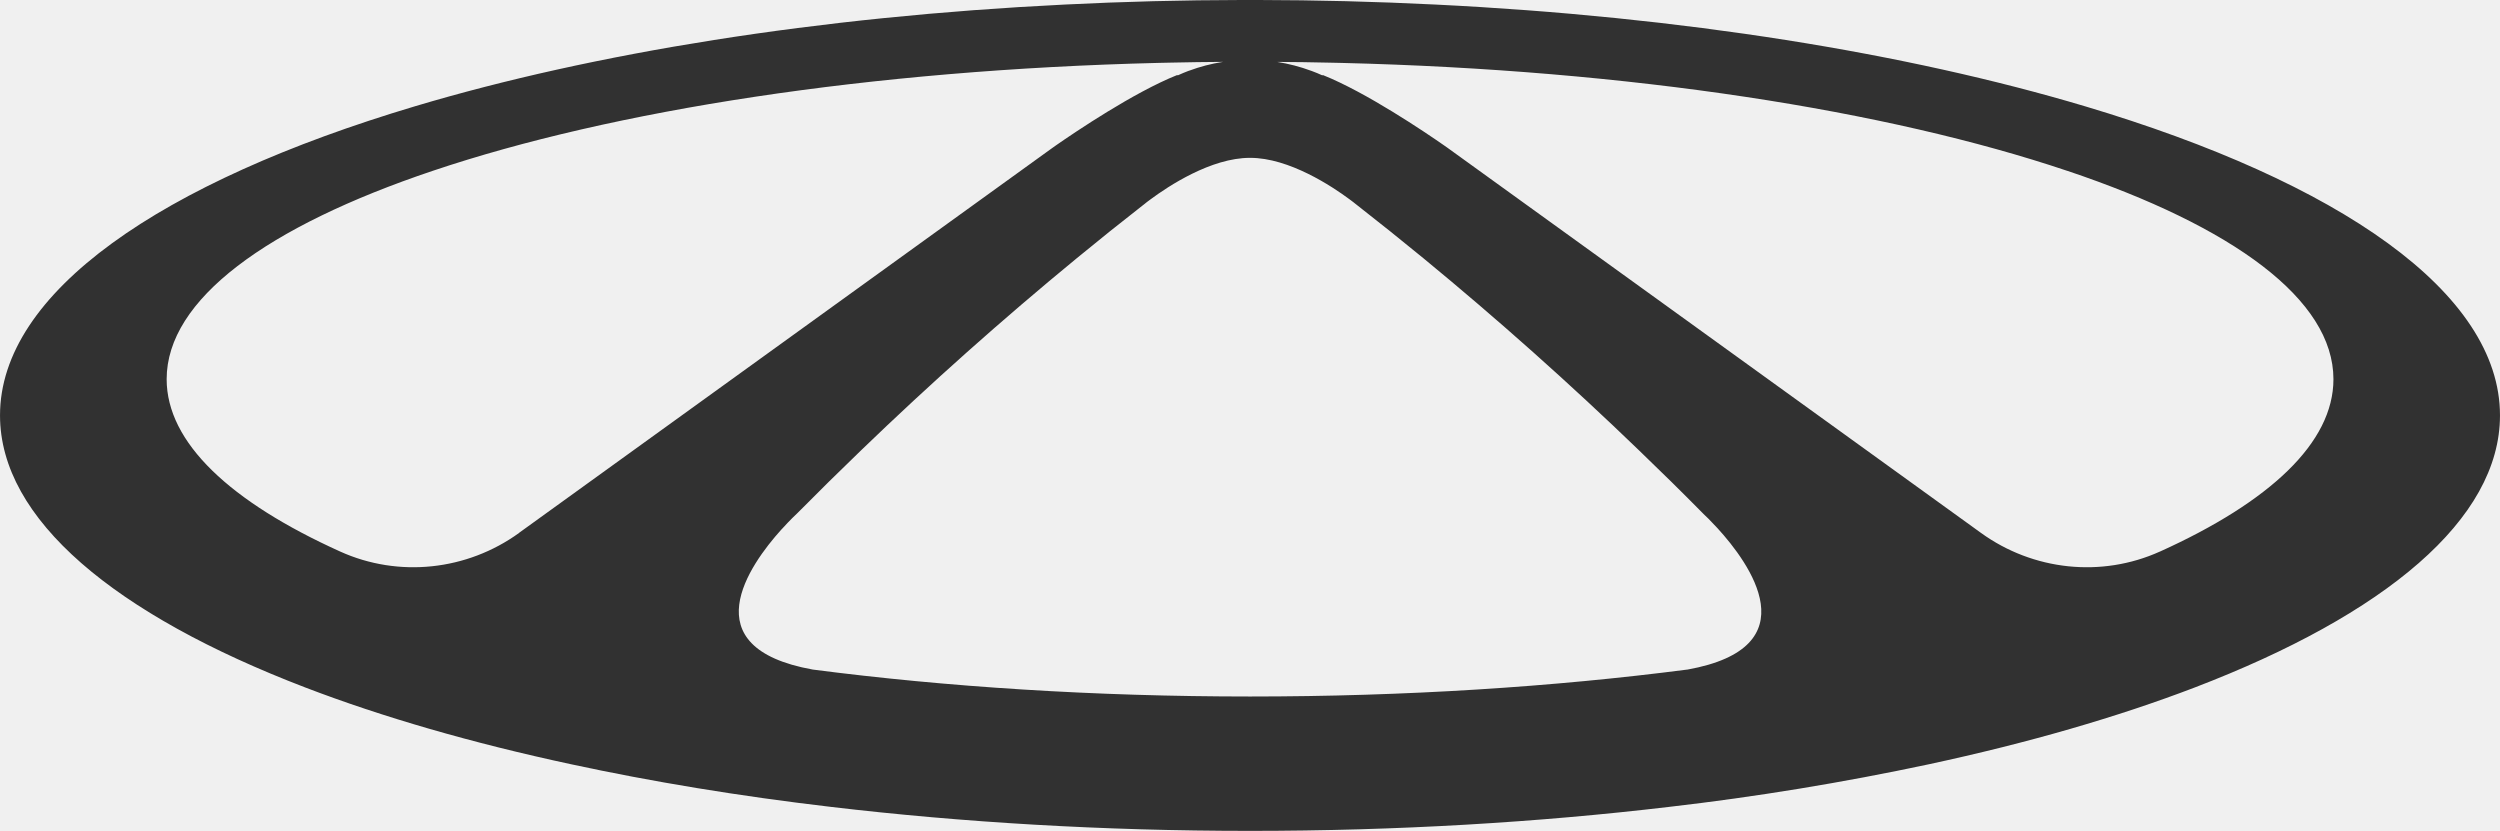
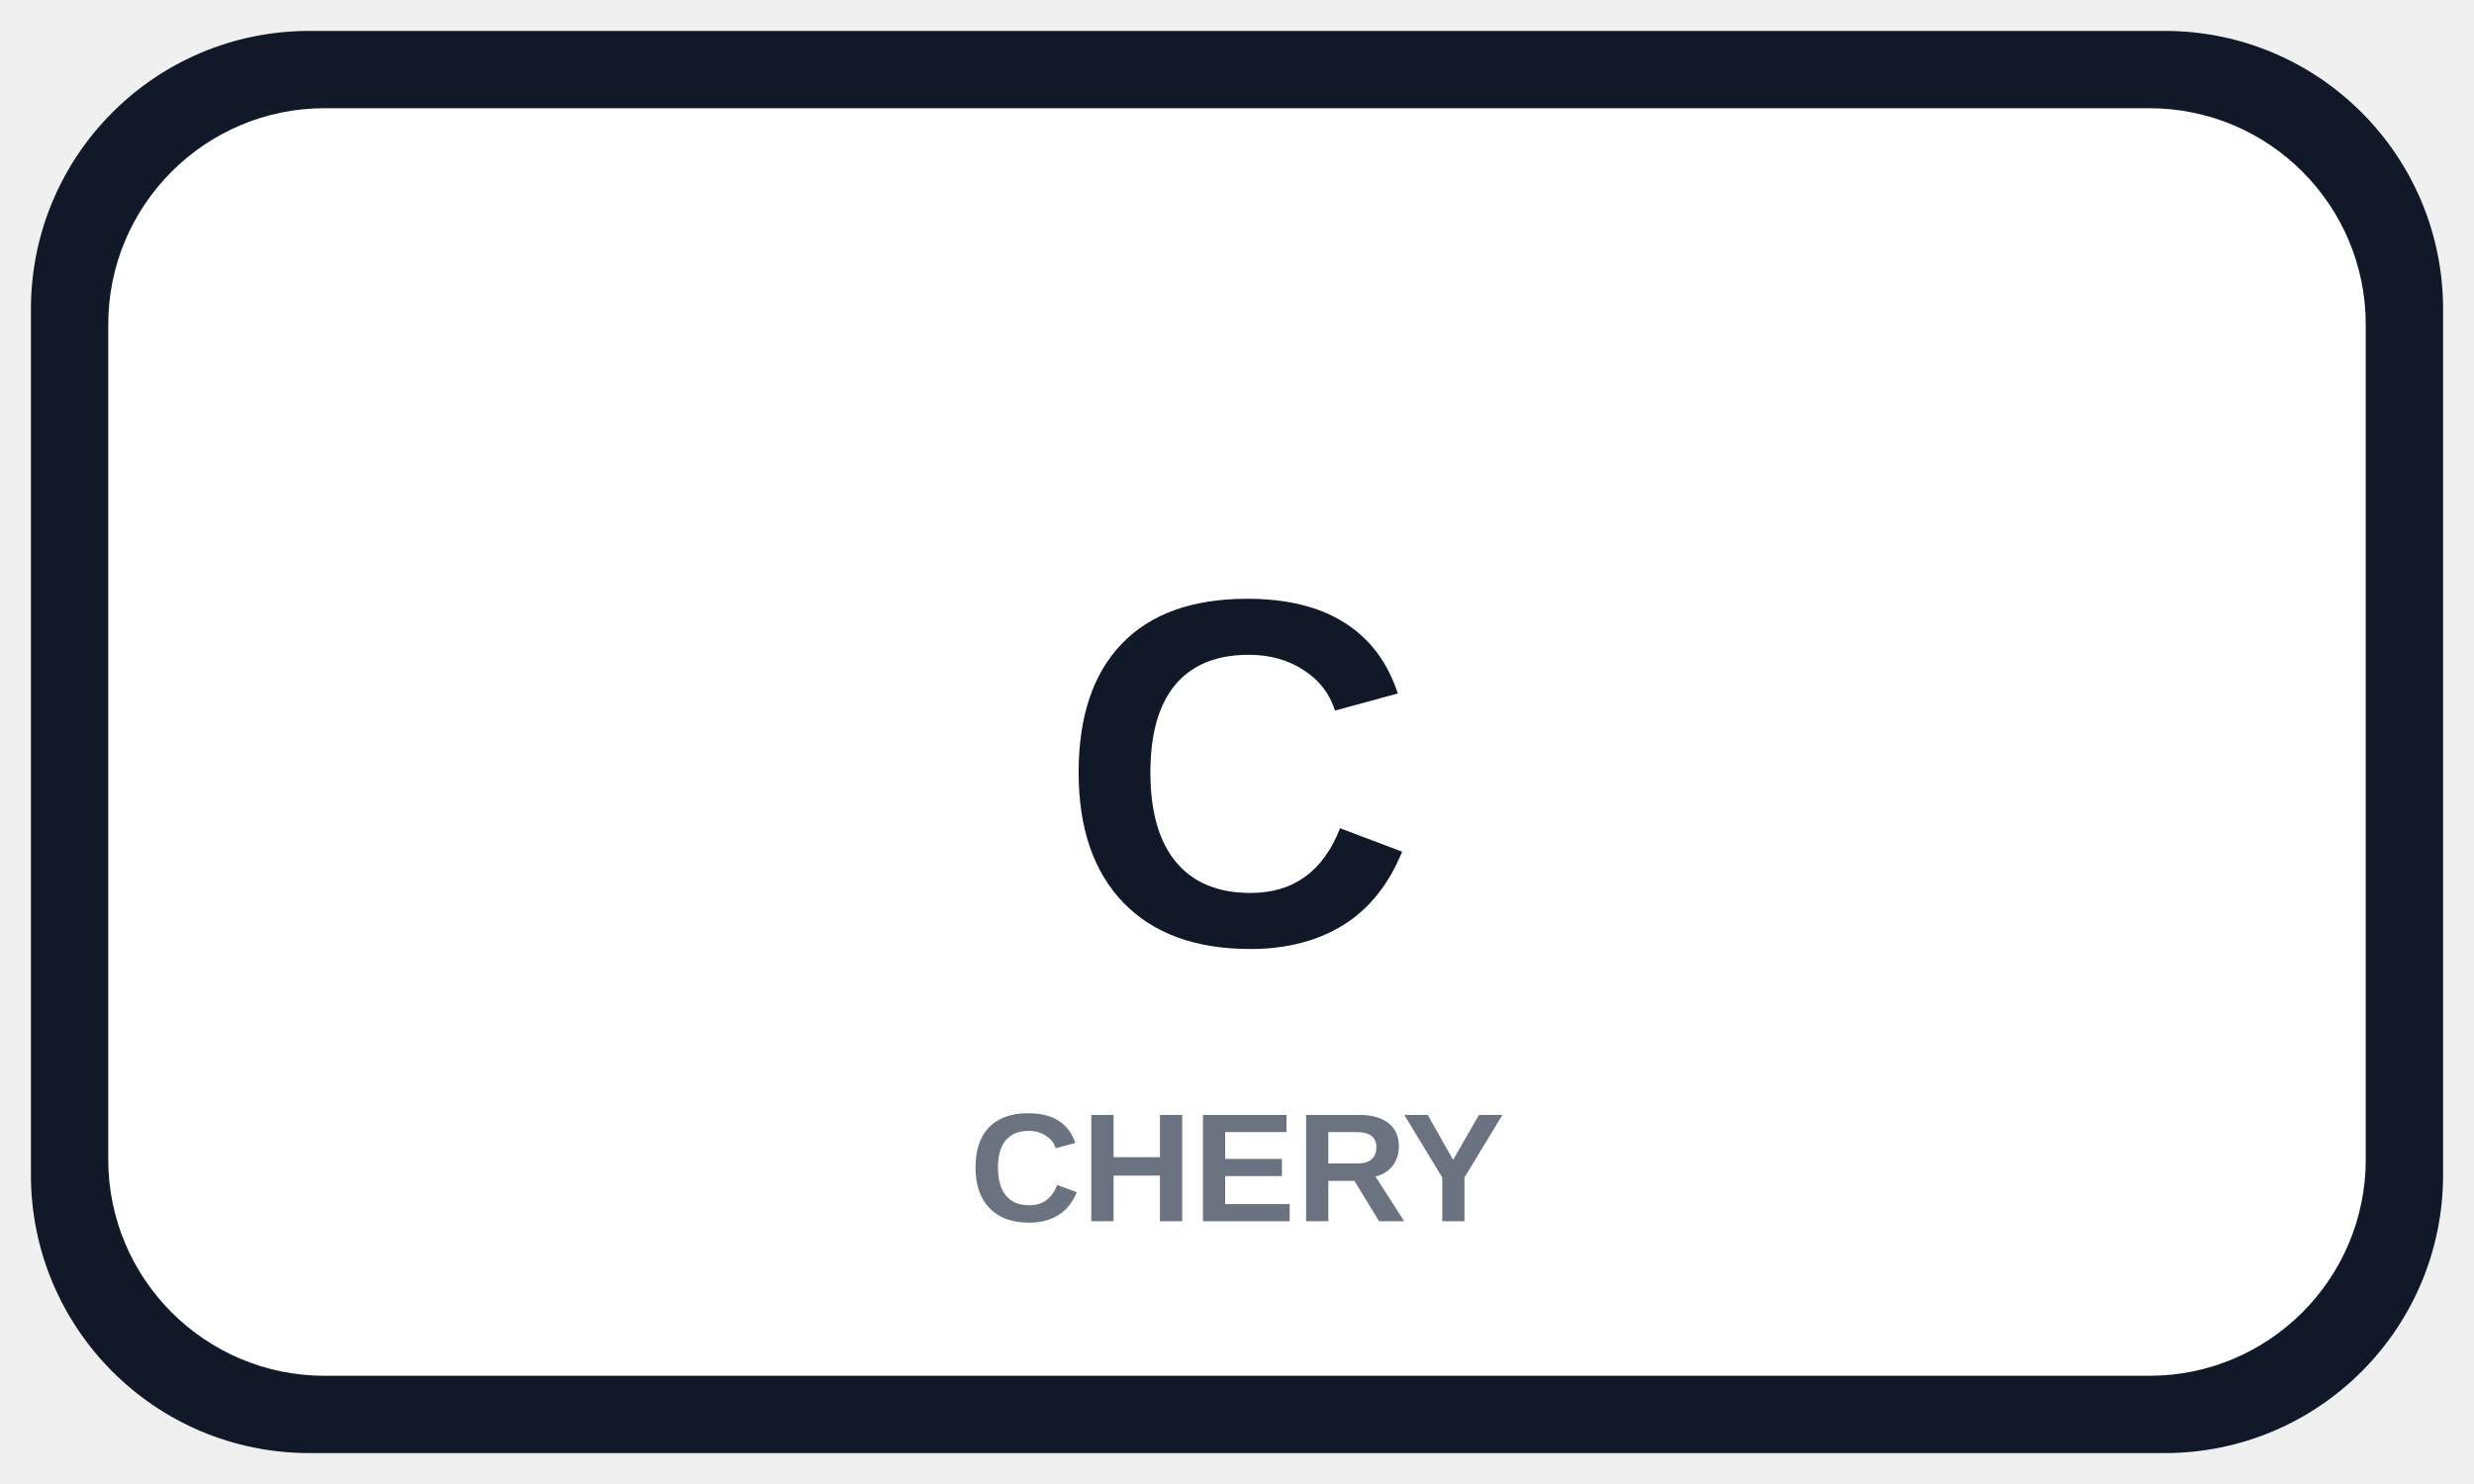
- <svg xmlns="http://www.w3.org/2000/svg" width="79.499mm" height="26.421mm" viewBox="0 0 79.499 26.421" version="1.1" id="svg1">
-   <defs id="defs1" />
-   <g id="layer1" transform="translate(-57.97247,-73.16034)">
-     <path d="m 126.658,90.699 c -1.861,0.841 -4.035,0.604 -5.689,-0.591 l -2.184,-1.577 -14.701,-10.612 -0.049,-0.035 -0.044,-0.032 -0.103,-0.072 c -0.604,-0.42 -2.469,-1.682 -3.849,-2.233 -0.006,0.003 -0.011,0.007 -0.017,0.01 -0.108,-0.05 -0.219,-0.096 -0.331,-0.137 -0.009,-0.003 -0.017,-0.008 -0.026,-0.009 -0.35,-0.13 -0.712,-0.224 -1.081,-0.282 0.561,0.003 1.117,0.011 1.671,0.024 l 0.367,0.008 c 9.197,0.224 17.368,1.507 23.088,3.432 h 0.003 c 5.271,1.772 8.462,4.092 8.462,6.626 0,2.021 -2.027,3.903 -5.517,5.481 z m -15.027,3.753 c -4.254,0.551 -8.959,0.857 -13.907,0.857 -4.948,0 -9.653,-0.305 -13.907,-0.857 -3.886,-0.7 -2.014,-3.326 -0.996,-4.454 0.009,-0.012 0.02,-0.023 0.032,-0.033 0.246,-0.272 0.437,-0.451 0.471,-0.482 0.004,-0.003 0.005,-0.005 0.005,-0.005 0.666,-0.673 1.341,-1.338 2.023,-1.995 2.205,-2.127 4.494,-4.165 6.861,-6.111 0.706,-0.581 1.413,-1.147 2.117,-1.696 l 0.005,-0.003 c 0.075,-0.062 0.152,-0.122 0.232,-0.179 0.541,-0.401 1.915,-1.318 3.158,-1.314 1.242,-0.003 2.616,0.913 3.156,1.314 0.028,0.019 0.052,0.037 0.075,0.056 l 0.062,0.047 c 0.028,0.02 0.051,0.039 0.065,0.052 l 0.025,0.019 0.011,0.009 c 0.713,0.557 1.419,1.122 2.118,1.696 2.366,1.946 4.653,3.984 6.858,6.111 0.685,0.658 1.362,1.324 2.029,2 l 0.018,0.019 c 0.063,0.056 0.232,0.22 0.445,0.453 l 0.003,0.003 c 1.009,1.104 2.972,3.786 -0.958,4.494 z M 74.478,90.108 c -1.654,1.195 -3.828,1.432 -5.688,0.591 -3.49,-1.577 -5.518,-3.46 -5.518,-5.481 0,-2.535 3.193,-4.854 8.463,-6.626 5.719,-1.924 13.893,-3.208 23.09,-3.432 l 0.368,-0.008 c 0.555,-0.013 1.111,-0.02 1.672,-0.024 -0.377,0.058 -0.737,0.153 -1.083,0.282 -0.003,0.002 -0.01,0.002 -0.013,0.003 -0.116,0.044 -0.231,0.092 -0.344,0.144 -0.005,-0.004 -0.011,-0.008 -0.017,-0.011 -1.38,0.551 -3.246,1.813 -3.85,2.233 l -0.102,0.072 -0.095,0.068 -14.701,10.611 -2.185,1.577 z M 124.265,76.537 c -5.66,-1.688 -12.787,-2.846 -20.667,-3.233 -1.88,-0.093 -3.762,-0.141 -5.644,-0.144 h -0.462 c -1.917,0.003 -3.799,0.052 -5.643,0.144 -7.883,0.387 -15.01,1.543 -20.671,3.233 -8.107,2.419 -13.205,5.928 -13.205,9.833 0,3.307 3.659,6.333 9.702,8.65 2.453,0.94 5.3,1.766 8.457,2.443 2.566,0.554 5.339,1.013 8.271,1.357 4.164,0.492 8.648,0.762 13.32,0.762 4.671,0 9.154,-0.269 13.318,-0.762 2.777,-0.321 5.537,-0.774 8.272,-1.357 3.156,-0.678 6.004,-1.504 8.457,-2.443 6.044,-2.317 9.701,-5.342 9.701,-8.65 0,-3.904 -5.099,-7.414 -13.205,-9.833 z" style="fill:#313131;stroke-width:0.05" id="path1" />
-   </g>
+ <svg xmlns="http://www.w3.org/2000/svg" viewBox="0 0 160 96" role="img" aria-labelledby="title">
+   <rect x="2" y="2" width="156" height="92" rx="18" fill="#111827" />
+   <rect x="7" y="7" width="146" height="82" rx="14" fill="#ffffff" />
+   <text x="80" y="52" text-anchor="middle" dominant-baseline="middle" font-family="Arial,Helvetica,sans-serif" font-size="32" font-weight="800" fill="#111827">C</text>
+   <text x="80" y="79" text-anchor="middle" font-family="Arial,Helvetica,sans-serif" font-size="10" font-weight="700" fill="#6b7280">CHERY</text>
</svg>
